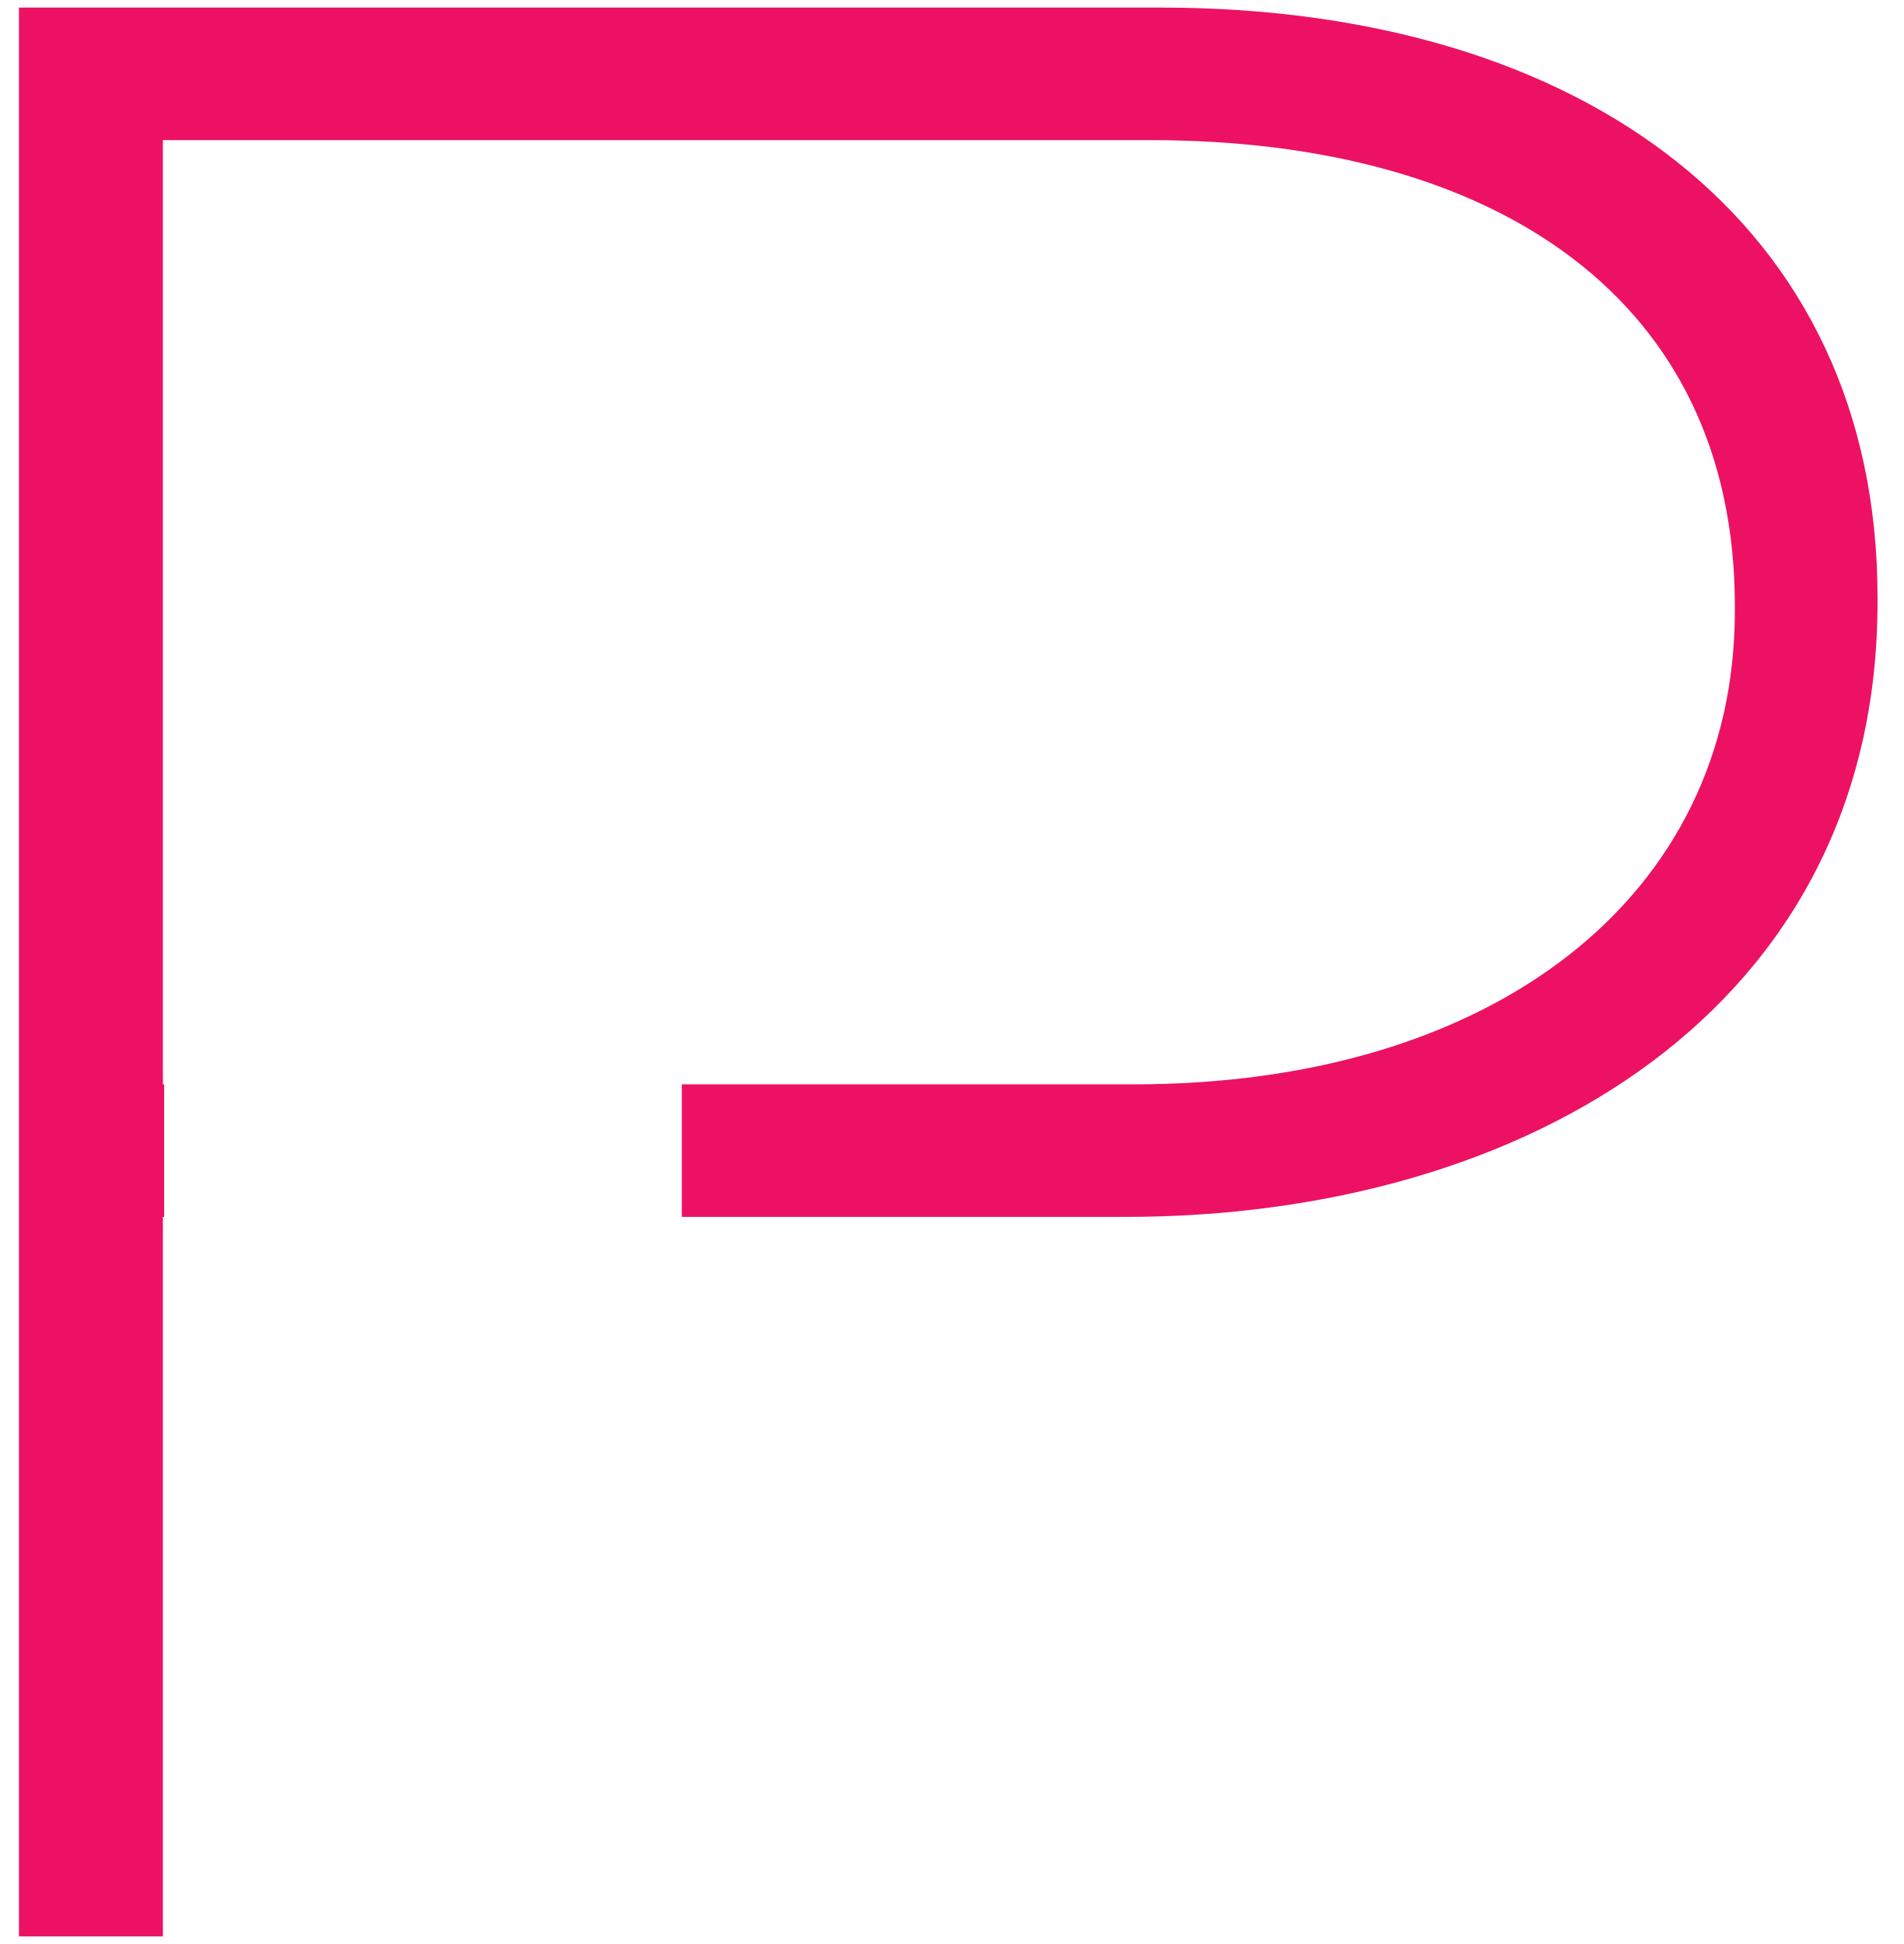
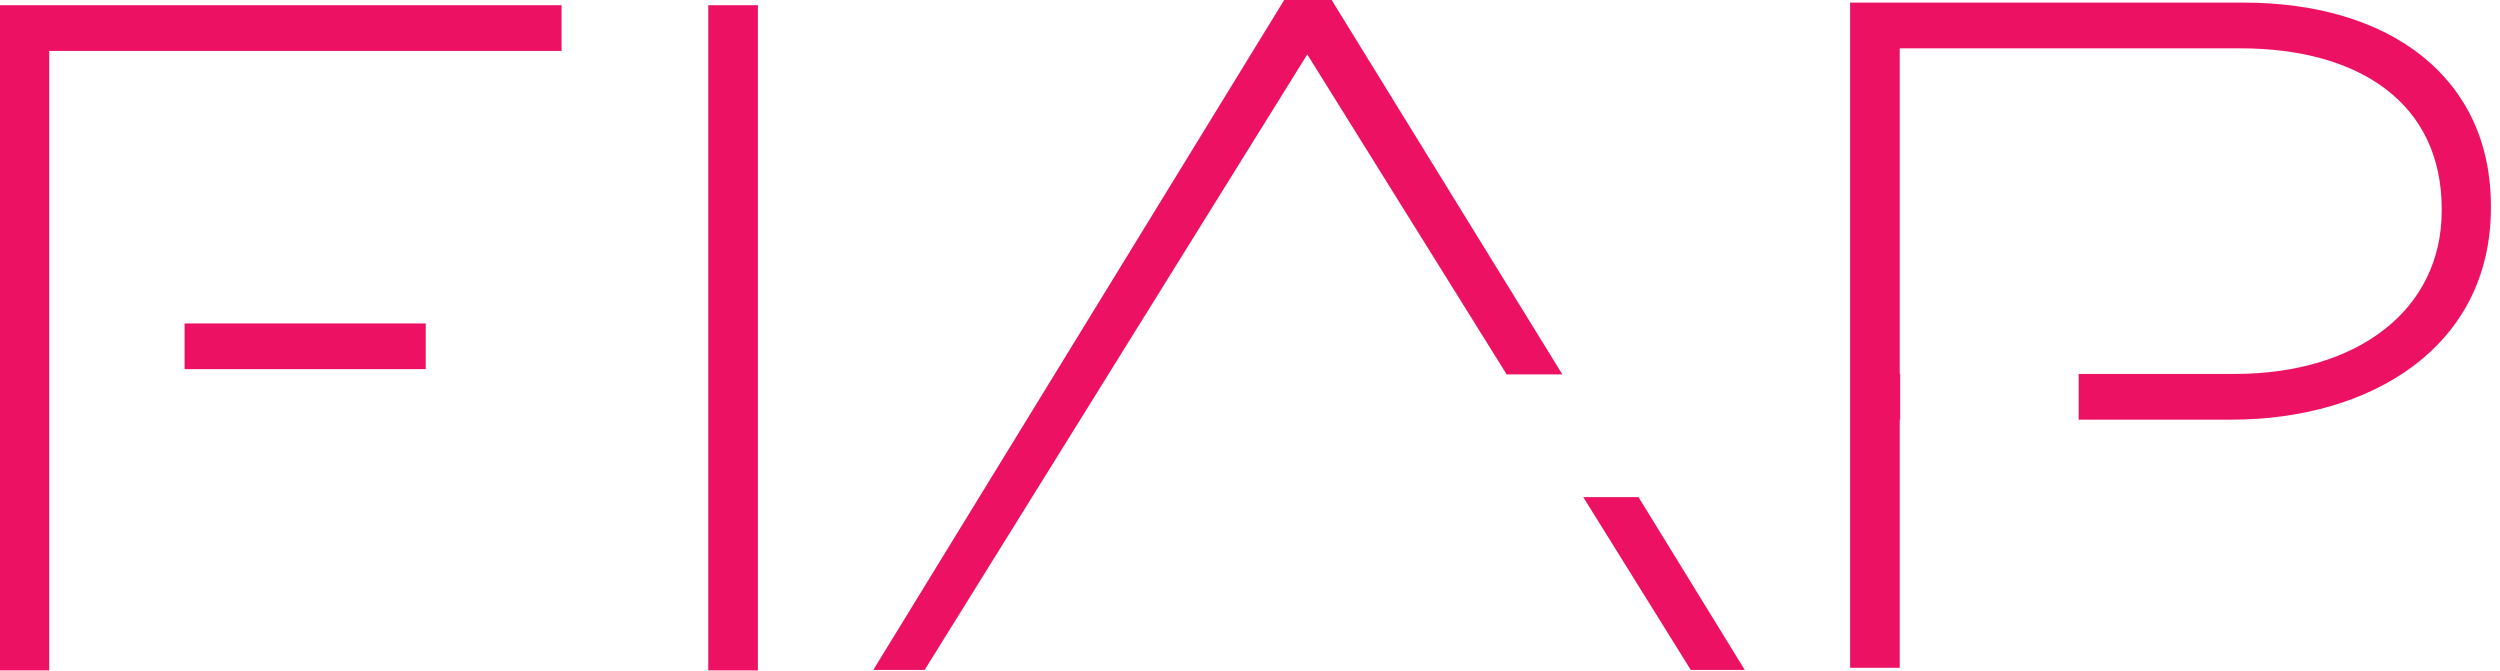
- <svg xmlns="http://www.w3.org/2000/svg" width="47" height="48" viewBox="0 0 47 48" fill="none">
-   <path d="M28.644 0.187H0.468V47.813H4.021V30.047H4.052V26.774H4.021V3.46H28.395C36.966 3.46 42.826 7.418 42.826 14.961V15.086C42.826 22.161 36.842 26.774 27.99 26.774H16.831V30.047H27.771C37.714 30.047 46.348 24.873 46.348 14.867V14.743C46.348 5.548 39.117 0.187 28.644 0.187Z" fill="#ED1164" />
+ <svg xmlns="http://www.w3.org/2000/svg" width="179" height="48" viewBox="0 0 179 48" fill="none">
+   <path d="M50.712 0.374H54.265V48H50.712V0.374ZM13.216 23.158H30.483V26.431H13.216V23.158ZM0 0.374V48H3.522V3.647H40.208V0.374H0Z" fill="#ED1164" />
+   <path d="M160.644 0.187H132.468V47.813H136.021V30.047H136.052V26.774H136.021V3.46H160.395C168.966 3.46 174.826 7.418 174.826 14.961V15.086C174.826 22.161 168.842 26.774 159.99 26.774H148.831V30.047H159.771C169.714 30.047 178.348 24.873 178.348 14.867V14.743C178.348 5.548 171.117 0.187 160.644 0.187Z" fill="#ED1164" />
+   <path d="M111.865 26.805L95.346 0H91.948L62.525 47.969H66.203L93.6 3.896L107.875 26.805H111.865ZM117.319 35.595H113.361L121.06 47.969H124.925L117.319 35.595Z" fill="#ED1164" />
</svg>
